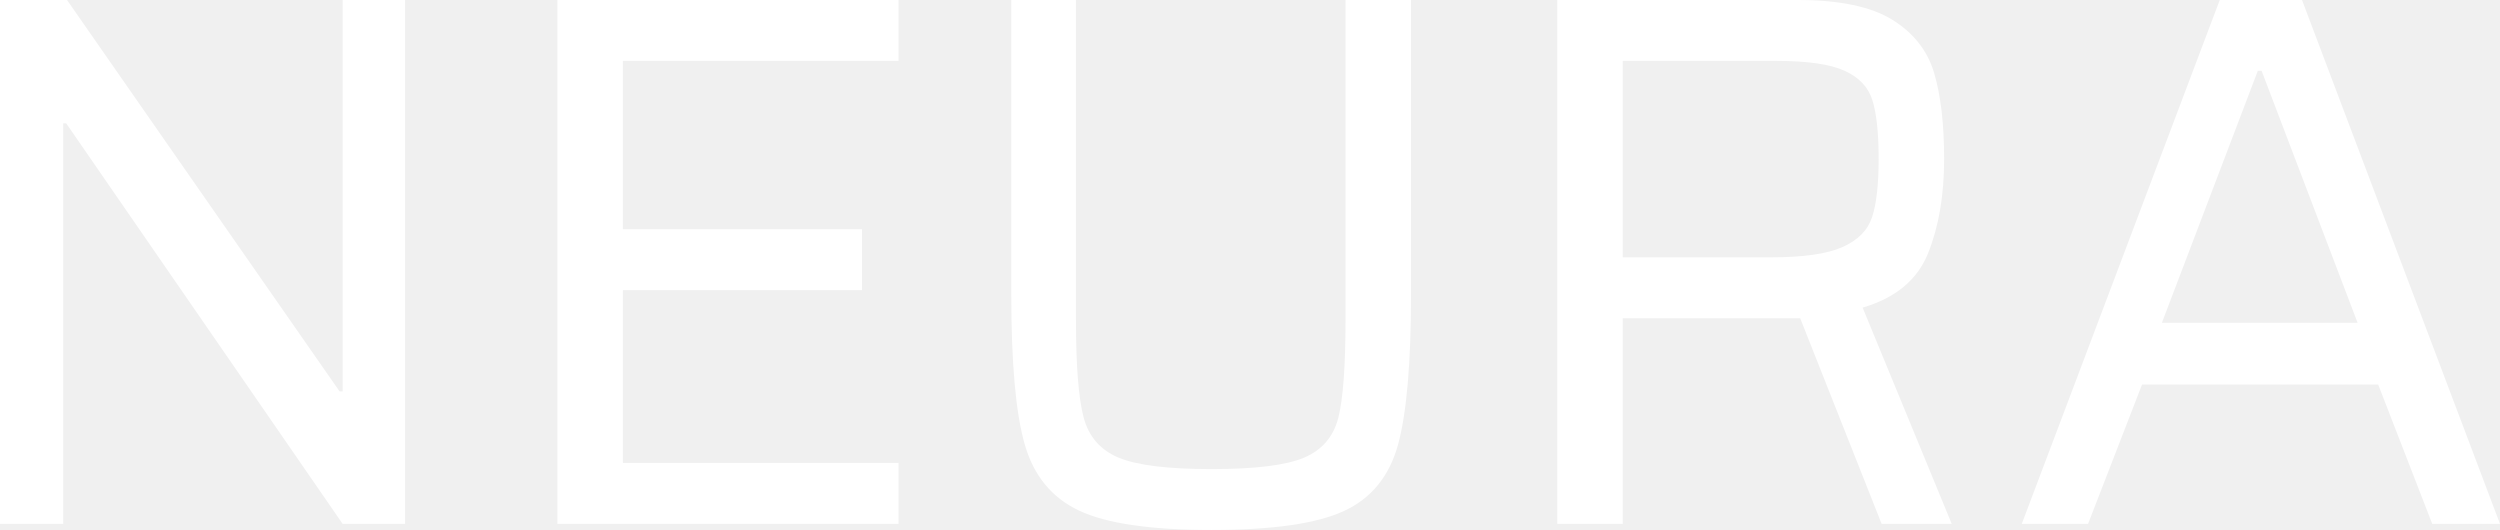
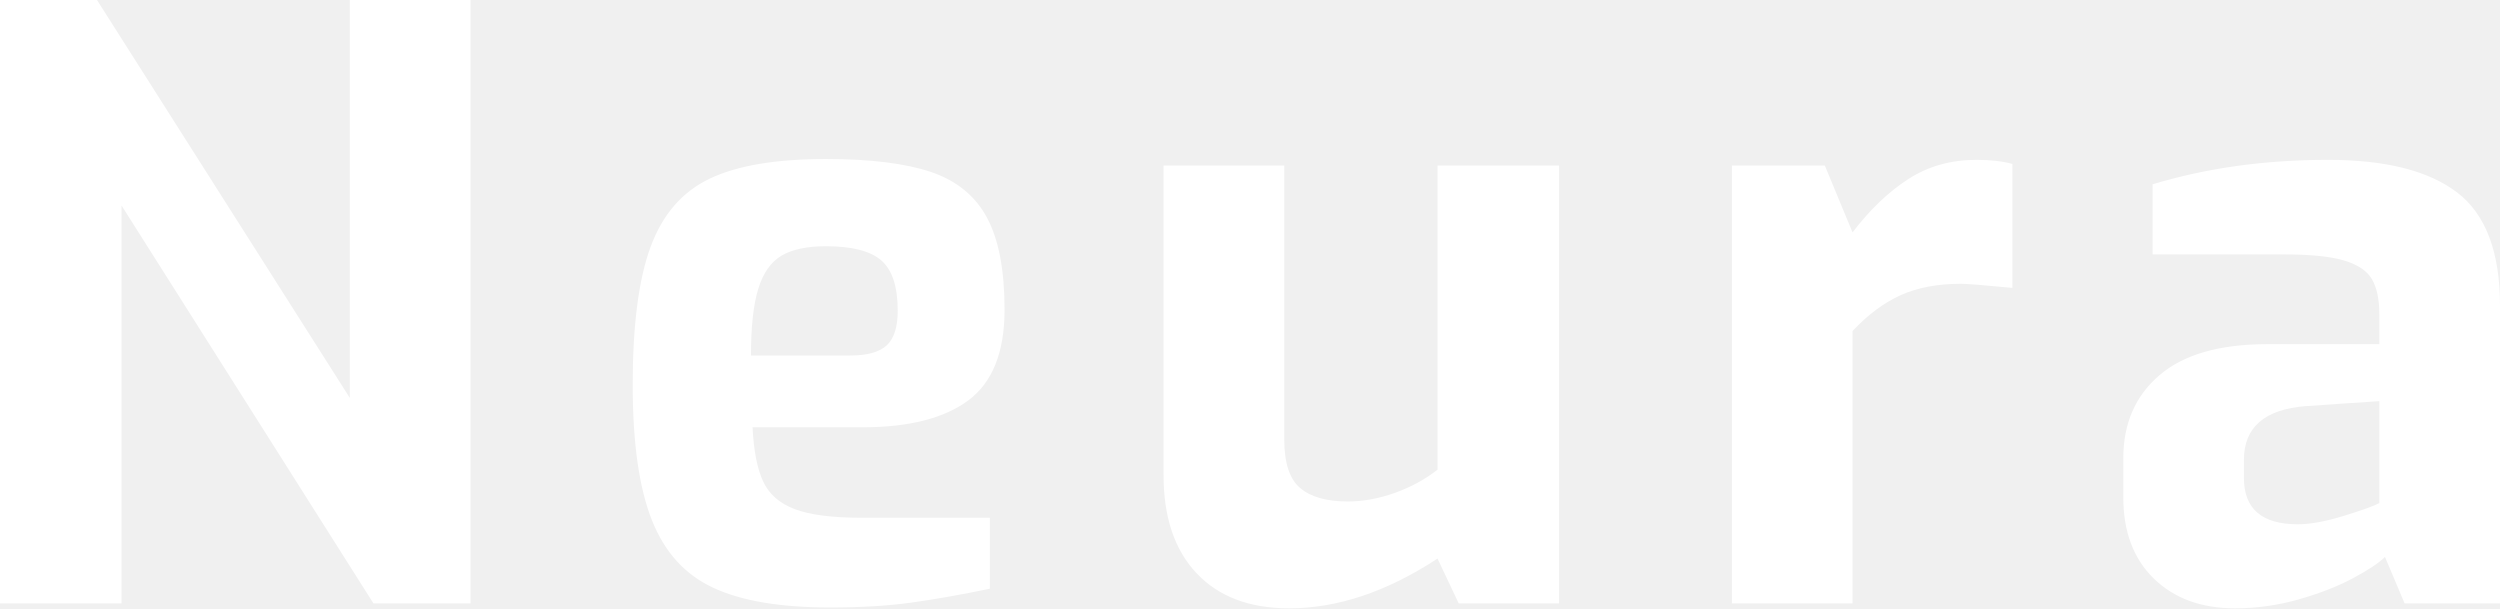
- <svg xmlns="http://www.w3.org/2000/svg" viewBox="10.41 -71.6 341.67 72.43">
+ <svg xmlns="http://www.w3.org/2000/svg" viewBox="7.43 -79.69 330.17 80.34">
  <g fill="#fff">
-     <path d="M57.24 0L65.77 0L65.77 -71.6L57.24 -71.6L57.24 -18.11L56.82 -18.11L19.57 -71.6L10.41 -71.6L10.41 0L19.05 0L19.05 -54.74L19.46 -54.74Z M86.59 0L133.21 0L133.21 -8.33L95.54 -8.33L95.54 -31.95L128.22 -31.95L128.22 -40.28L95.54 -40.28L95.54 -63.28L133.21 -63.28L133.21 -71.6L86.59 -71.6Z M203.25 -71.6L194.3 -71.6L194.3 -27.89C194.3 -21.58 193.97 -17.12 193.32 -14.52C192.66 -11.92 191.1 -10.1 188.63 -9.05C186.17 -8.01 181.95 -7.49 175.99 -7.49C170.02 -7.49 165.79 -8.01 163.29 -9.05C160.79 -10.1 159.2 -11.93 158.5 -14.57C157.81 -17.21 157.46 -21.65 157.46 -27.89L157.46 -71.6L148.62 -71.6L148.62 -31.33C148.62 -22.03 149.22 -15.23 150.44 -10.93C151.65 -6.63 154.13 -3.59 157.88 -1.82C161.63 -0.05 167.66 0.83 175.99 0.83C184.31 0.83 190.35 -0.03 194.1 -1.77C197.84 -3.5 200.31 -6.54 201.49 -10.88C202.66 -15.21 203.25 -22.03 203.25 -31.33Z M267.57 0L277.15 0L264.97 -29.56C269.48 -30.88 272.46 -33.36 273.92 -37C275.38 -40.64 276.11 -44.92 276.11 -49.85C276.11 -54.64 275.65 -58.56 274.75 -61.61C273.85 -64.66 271.94 -67.09 269.03 -68.9C266.11 -70.7 261.81 -71.6 256.12 -71.6L223.24 -71.6L223.24 0L232.19 0L232.19 -28.1L254.67 -28.1L256.44 -28.1ZM262.21 -37.83C260.1 -36.89 256.82 -36.43 252.38 -36.43L232.19 -36.43L232.19 -63.28L253.11 -63.28C257.41 -63.28 260.55 -62.83 262.52 -61.92C264.5 -61.02 265.77 -59.67 266.32 -57.86C266.88 -56.06 267.16 -53.39 267.16 -49.85C267.16 -46.38 266.86 -43.75 266.27 -41.94C265.68 -40.14 264.33 -38.77 262.21 -37.83Z M342.82 0L352.08 0L325.02 -71.6L313.78 -71.6L286.72 0L295.78 0L303.16 -19.05L335.43 -19.05ZM319.5 -61.92L332.62 -27.48L305.87 -27.48L318.98 -61.92Z">
+     <path d="M7.43 -79.69L7.43 0L23.48 0L23.48 -52.55L56.75 0L69.57 0L69.57 -79.69L53.63 -79.69L53.63 -27.14L20.24 -79.69Z M101.66 -2.05C105.39 -0.32 110.52 0.54 117.05 0.54C121.15 0.54 124.74 0.32 127.82 -0.11C130.91 -0.54 134.36 -1.15 138.16 -1.94L138.16 -11.31L121.25 -11.31C117.38 -11.31 114.43 -11.68 112.42 -12.44C110.41 -13.19 109.01 -14.41 108.22 -16.1C107.43 -17.79 106.97 -20.17 106.82 -23.26L121.36 -23.26C127.46 -23.26 132.11 -24.44 135.31 -26.81C138.5 -29.18 140.1 -33.17 140.1 -38.77C140.1 -44.01 139.33 -48.06 137.78 -50.94C136.24 -53.81 133.78 -55.82 130.41 -56.97C127.03 -58.11 122.4 -58.69 116.52 -58.69C109.91 -58.69 104.8 -57.83 101.17 -56.1C97.55 -54.38 94.94 -51.38 93.36 -47.11C91.78 -42.84 90.99 -36.76 90.99 -28.86C90.99 -21.18 91.84 -15.22 93.53 -10.98C95.21 -6.75 97.92 -3.77 101.66 -2.05ZM119.75 -32.74L106.61 -32.74C106.61 -36.54 106.93 -39.48 107.58 -41.57C108.22 -43.65 109.25 -45.1 110.65 -45.93C112.05 -46.75 114 -47.17 116.52 -47.17C119.96 -47.17 122.4 -46.54 123.84 -45.28C125.27 -44.03 125.99 -41.82 125.99 -38.66C125.99 -36.51 125.51 -34.98 124.54 -34.08C123.57 -33.19 121.97 -32.74 119.75 -32.74Z M165.46 -3.98C168.37 -0.9 172.44 0.65 177.68 0.65C184.07 0.65 190.6 -1.54 197.28 -5.92L200.08 0L213.33 0L213.33 -57.83L197.28 -57.83L197.28 -17.66C195.63 -16.37 193.75 -15.35 191.63 -14.59C189.51 -13.84 187.45 -13.46 185.44 -13.46C182.64 -13.46 180.54 -14.05 179.14 -15.24C177.74 -16.42 177.04 -18.56 177.04 -21.64L177.04 -57.83L161.1 -57.83L161.1 -16.91C161.1 -11.38 162.55 -7.07 165.46 -3.98Z M236.16 -57.83L236.16 0L252.09 0L252.09 -35.97C254.1 -38.12 256.22 -39.7 258.45 -40.71C260.67 -41.71 263.33 -42.21 266.42 -42.21C267.21 -42.21 269.47 -42.03 273.2 -41.67L273.2 -58.04C271.91 -58.4 270.33 -58.58 268.46 -58.58C265.09 -58.58 262.09 -57.74 259.47 -56.05C256.85 -54.36 254.39 -52.01 252.09 -49L248.43 -57.83Z M291.88 -3.28C294.58 -0.66 298.15 0.65 302.6 0.65C305.47 0.65 308.29 0.25 311.05 -0.54C313.82 -1.33 316.2 -2.26 318.21 -3.34C320.22 -4.42 321.62 -5.35 322.41 -6.14L325 0L337.6 0L337.6 -39.31C337.6 -46.41 335.71 -51.4 331.94 -54.27C328.17 -57.15 322.48 -58.58 314.87 -58.58C306.55 -58.58 298.83 -57.5 291.72 -55.35L291.72 -46.09L309.06 -46.09C312.58 -46.09 315.23 -45.82 317.03 -45.28C318.82 -44.74 320.04 -43.92 320.69 -42.81C321.34 -41.69 321.66 -40.17 321.66 -38.23L321.66 -34.24L306.91 -34.24C300.59 -34.24 295.83 -32.88 292.64 -30.15C289.44 -27.42 287.85 -23.76 287.85 -19.17L287.85 -14C287.85 -9.48 289.19 -5.9 291.88 -3.28ZM317.03 -11.58C314.59 -10.82 312.54 -10.45 310.89 -10.45C306.15 -10.45 303.78 -12.49 303.78 -16.58L303.78 -18.95C303.78 -23.26 306.51 -25.63 311.97 -26.06L321.66 -26.71L321.66 -13.25C321.01 -12.89 319.47 -12.33 317.03 -11.58Z">
		</path>
  </g>
</svg>
